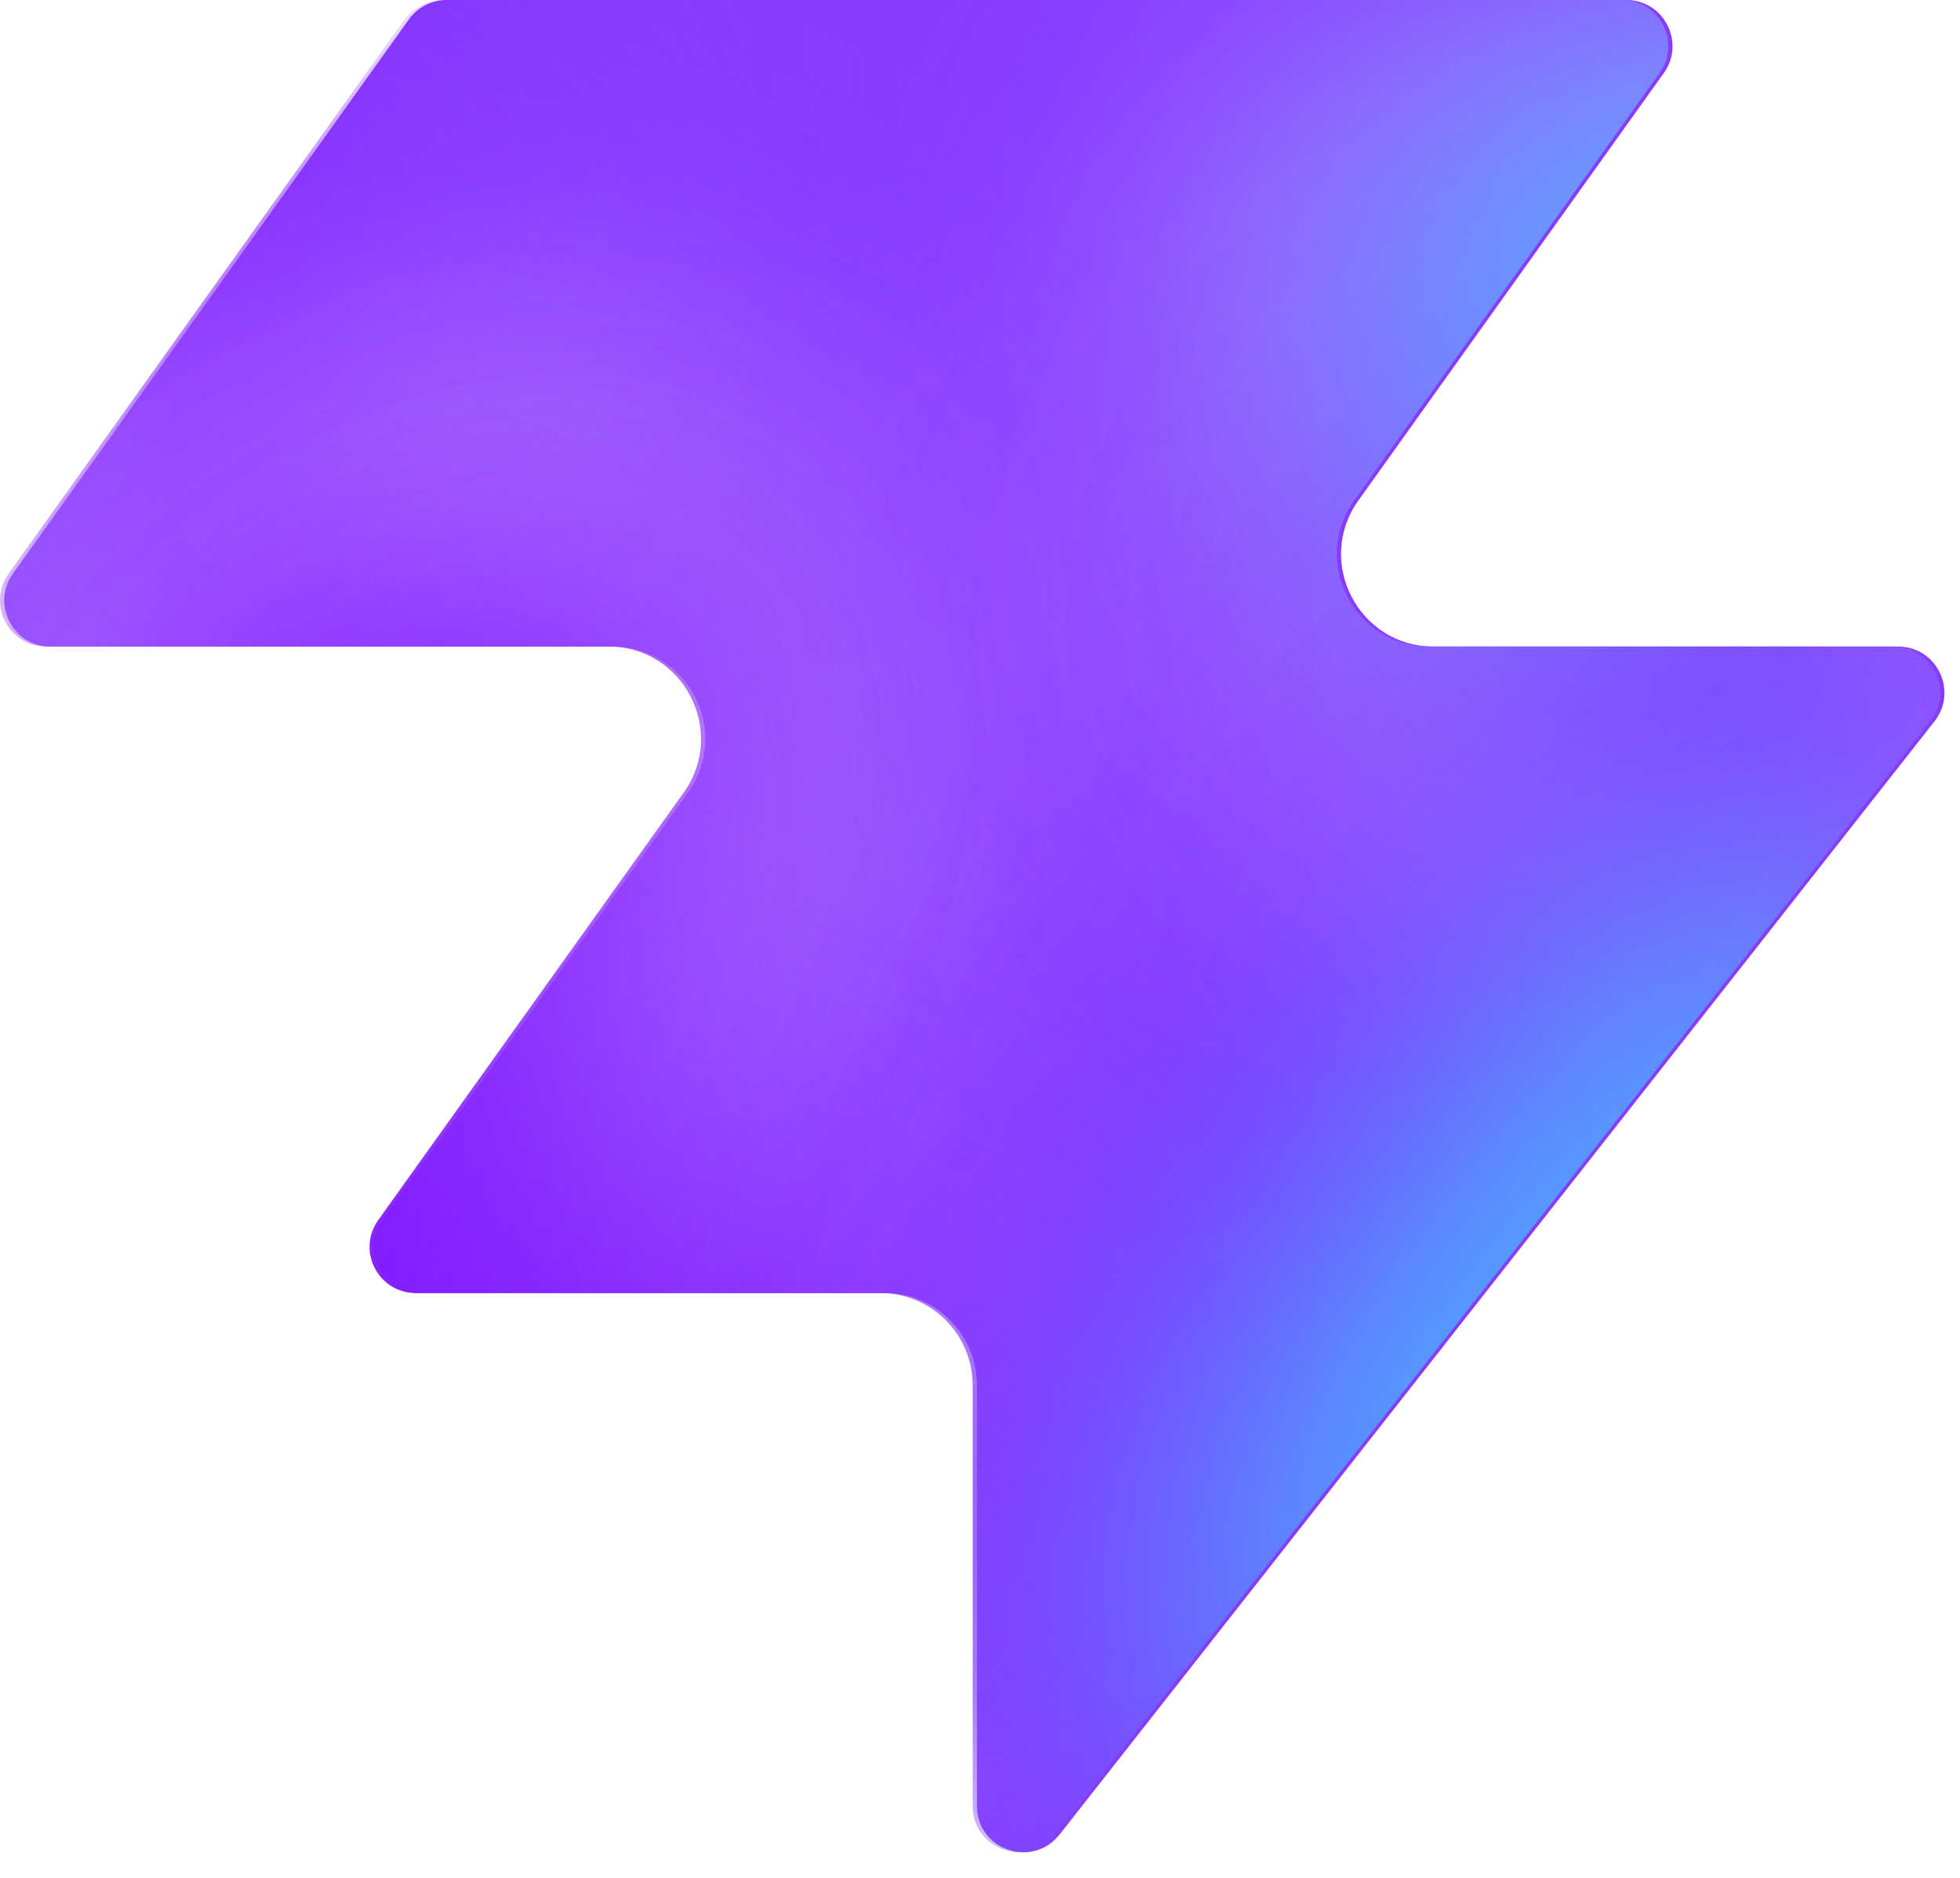
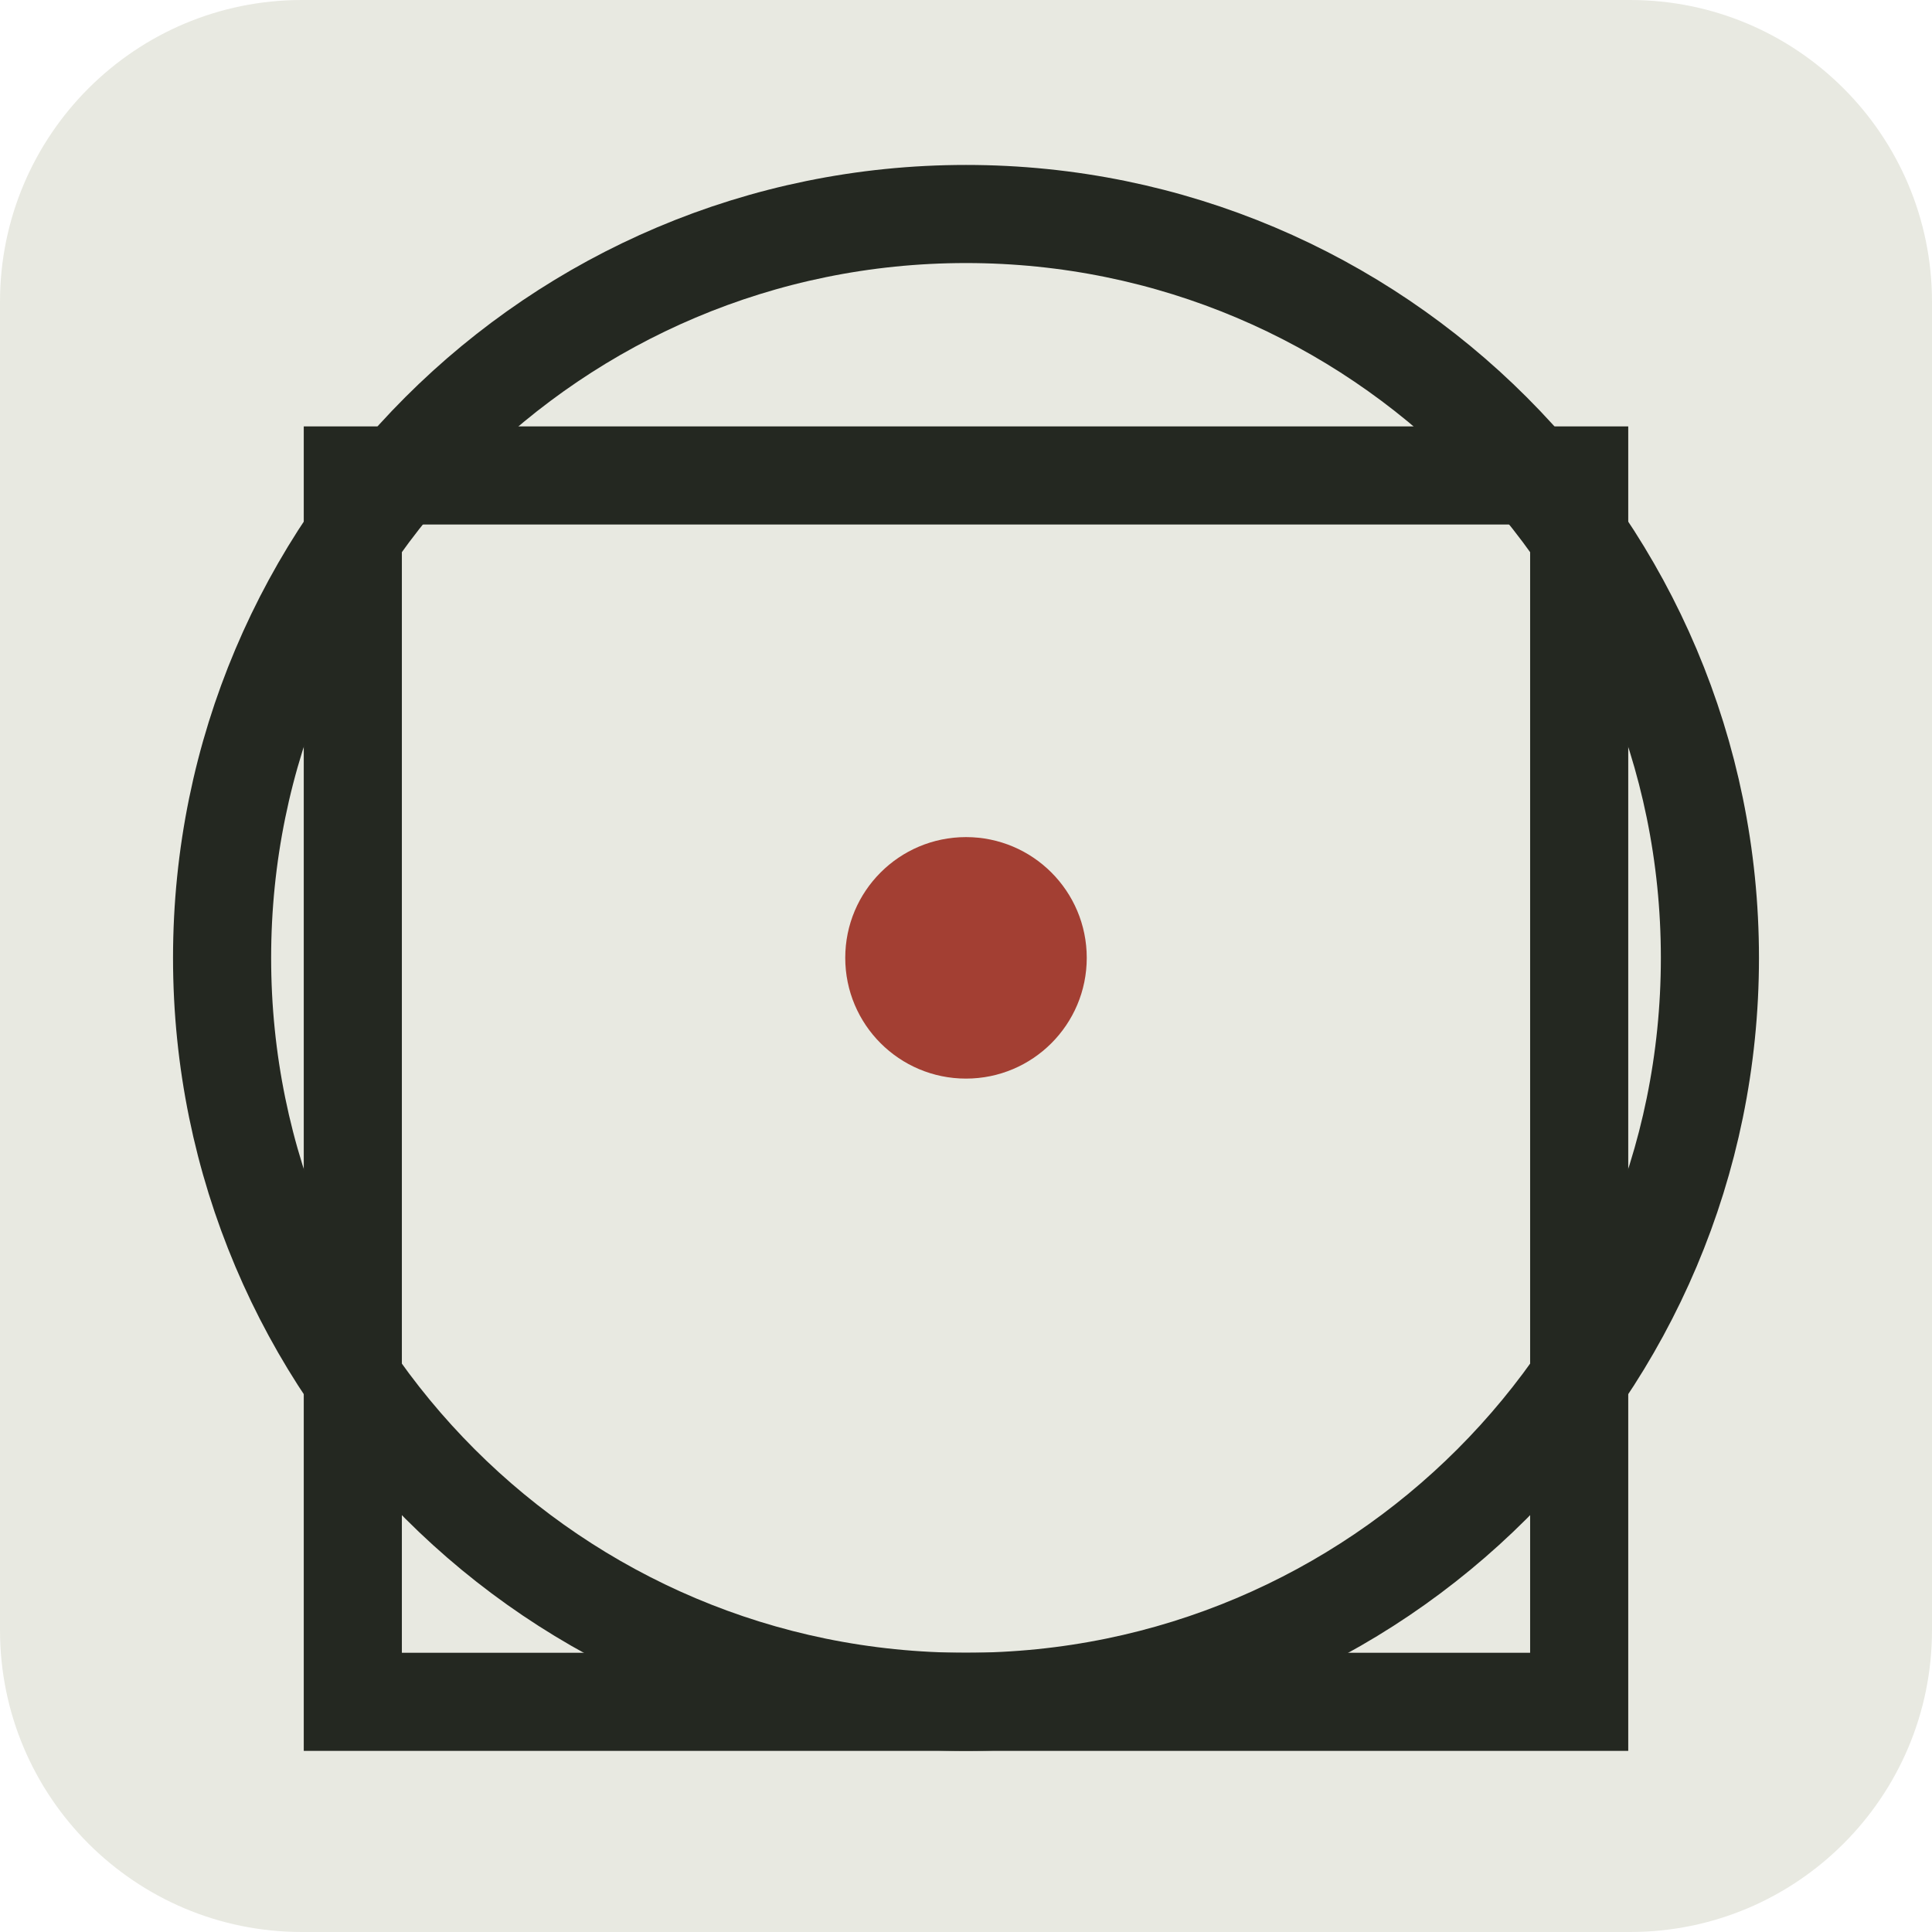
- <svg xmlns="http://www.w3.org/2000/svg" width="48" height="46" fill="none" viewBox="0 0 48 46">
-   <path fill="#863bff" d="M25.946 44.938c-.664.845-2.021.375-2.021-.698V33.937a2.26 2.26 0 0 0-2.262-2.262H10.287c-.92 0-1.456-1.04-.92-1.788l7.48-10.471c1.07-1.497 0-3.578-1.842-3.578H1.237c-.92 0-1.456-1.04-.92-1.788L10.013.474c.214-.297.556-.474.92-.474h28.894c.92 0 1.456 1.04.92 1.788l-7.48 10.471c-1.07 1.498 0 3.579 1.842 3.579h11.377c.943 0 1.473 1.088.89 1.83L25.947 44.94z" style="fill:#863bff;fill:color(display-p3 .525 .23 1);fill-opacity:1" />
-   <mask id="a" width="48" height="46" x="0" y="0" maskUnits="userSpaceOnUse" style="mask-type:alpha">
-     <path fill="#000" d="M25.842 44.938c-.664.844-2.021.375-2.021-.698V33.937a2.26 2.26 0 0 0-2.262-2.262H10.183c-.92 0-1.456-1.04-.92-1.788l7.48-10.471c1.07-1.498 0-3.579-1.842-3.579H1.133c-.92 0-1.456-1.04-.92-1.787L9.91.473c.214-.297.556-.474.92-.474h28.894c.92 0 1.456 1.04.92 1.788l-7.48 10.471c-1.07 1.498 0 3.578 1.842 3.578h11.377c.943 0 1.473 1.088.89 1.832L25.843 44.94z" style="fill:#000;fill-opacity:1" />
-   </mask>
-   <g mask="url(#a)">
-     <g filter="url(#b)">
-       <ellipse cx="5.508" cy="14.704" fill="#ede6ff" rx="5.508" ry="14.704" style="fill:#ede6ff;fill:color(display-p3 .927 .903 1);fill-opacity:1" transform="matrix(.00324 1 1 -.00324 -4.47 31.516)" />
-     </g>
-     <g filter="url(#c)">
-       <ellipse cx="10.399" cy="29.851" fill="#ede6ff" rx="10.399" ry="29.851" style="fill:#ede6ff;fill:color(display-p3 .927 .903 1);fill-opacity:1" transform="matrix(.00324 1 1 -.00324 -39.328 7.883)" />
-     </g>
-     <g filter="url(#d)">
-       <ellipse cx="5.508" cy="30.487" fill="#7e14ff" rx="5.508" ry="30.487" style="fill:#7e14ff;fill:color(display-p3 .492 .077 1);fill-opacity:1" transform="rotate(89.814 -25.913 -14.639)scale(1 -1)" />
-     </g>
-     <g filter="url(#e)">
-       <ellipse cx="5.508" cy="30.599" fill="#7e14ff" rx="5.508" ry="30.599" style="fill:#7e14ff;fill:color(display-p3 .492 .077 1);fill-opacity:1" transform="rotate(89.814 -32.644 -3.334)scale(1 -1)" />
-     </g>
-     <g filter="url(#f)">
-       <ellipse cx="5.508" cy="30.599" fill="#7e14ff" rx="5.508" ry="30.599" style="fill:#7e14ff;fill:color(display-p3 .492 .077 1);fill-opacity:1" transform="matrix(.00324 1 1 -.00324 -34.34 30.47)" />
-     </g>
-     <g filter="url(#g)">
-       <ellipse cx="14.072" cy="22.078" fill="#ede6ff" rx="14.072" ry="22.078" style="fill:#ede6ff;fill:color(display-p3 .927 .903 1);fill-opacity:1" transform="rotate(93.35 24.506 48.493)scale(-1 1)" />
-     </g>
-     <g filter="url(#h)">
-       <ellipse cx="3.47" cy="21.501" fill="#7e14ff" rx="3.47" ry="21.501" style="fill:#7e14ff;fill:color(display-p3 .492 .077 1);fill-opacity:1" transform="rotate(89.009 28.708 47.59)scale(-1 1)" />
-     </g>
-     <g filter="url(#i)">
-       <ellipse cx="3.47" cy="21.501" fill="#7e14ff" rx="3.47" ry="21.501" style="fill:#7e14ff;fill:color(display-p3 .492 .077 1);fill-opacity:1" transform="rotate(89.009 28.708 47.59)scale(-1 1)" />
-     </g>
-     <g filter="url(#j)">
-       <ellipse cx=".387" cy="8.972" fill="#7e14ff" rx="4.407" ry="29.108" style="fill:#7e14ff;fill:color(display-p3 .492 .077 1);fill-opacity:1" transform="rotate(39.51 .387 8.972)" />
-     </g>
-     <g filter="url(#k)">
-       <ellipse cx="47.523" cy="-6.092" fill="#7e14ff" rx="4.407" ry="29.108" style="fill:#7e14ff;fill:color(display-p3 .492 .077 1);fill-opacity:1" transform="rotate(37.892 47.523 -6.092)" />
-     </g>
-     <g filter="url(#l)">
-       <ellipse cx="41.412" cy="6.333" fill="#47bfff" rx="5.971" ry="9.665" style="fill:#47bfff;fill:color(display-p3 .28 .748 1);fill-opacity:1" transform="rotate(37.892 41.412 6.333)" />
-     </g>
-     <g filter="url(#m)">
-       <ellipse cx="-1.879" cy="38.332" fill="#7e14ff" rx="4.407" ry="29.108" style="fill:#7e14ff;fill:color(display-p3 .492 .077 1);fill-opacity:1" transform="rotate(37.892 -1.88 38.332)" />
-     </g>
-     <g filter="url(#n)">
-       <ellipse cx="-1.879" cy="38.332" fill="#7e14ff" rx="4.407" ry="29.108" style="fill:#7e14ff;fill:color(display-p3 .492 .077 1);fill-opacity:1" transform="rotate(37.892 -1.88 38.332)" />
-     </g>
-     <g filter="url(#o)">
-       <ellipse cx="35.651" cy="29.907" fill="#7e14ff" rx="4.407" ry="29.108" style="fill:#7e14ff;fill:color(display-p3 .492 .077 1);fill-opacity:1" transform="rotate(37.892 35.651 29.907)" />
-     </g>
-     <g filter="url(#p)">
-       <ellipse cx="38.418" cy="32.4" fill="#47bfff" rx="5.971" ry="15.297" style="fill:#47bfff;fill:color(display-p3 .28 .748 1);fill-opacity:1" transform="rotate(37.892 38.418 32.4)" />
-     </g>
+ <svg xmlns="http://www.w3.org/2000/svg" viewBox="0 0 128 128">
+   <rect width="128" height="128" rx="20" fill="#e8e9e1" />
+   <g fill="none" stroke="#242821" stroke-width="8" transform="translate(12 12) scale(0.8125)">
+     <rect x="14" y="24" width="100" height="100" />
+     <circle cx="64" cy="63.34" r="60.66" />
  </g>
-   <defs>
-     <filter id="b" width="60.045" height="41.654" x="-19.77" y="16.149" color-interpolation-filters="sRGB" filterUnits="userSpaceOnUse">
-       <feFlood flood-opacity="0" result="BackgroundImageFix" />
-       <feBlend in="SourceGraphic" in2="BackgroundImageFix" result="shape" />
-       <feGaussianBlur result="effect1_foregroundBlur_2002_17158" stdDeviation="7.659" />
-     </filter>
-     <filter id="c" width="90.34" height="51.437" x="-54.613" y="-7.533" color-interpolation-filters="sRGB" filterUnits="userSpaceOnUse">
-       <feFlood flood-opacity="0" result="BackgroundImageFix" />
-       <feBlend in="SourceGraphic" in2="BackgroundImageFix" result="shape" />
-       <feGaussianBlur result="effect1_foregroundBlur_2002_17158" stdDeviation="7.659" />
-     </filter>
-     <filter id="d" width="79.355" height="29.4" x="-49.64" y="2.03" color-interpolation-filters="sRGB" filterUnits="userSpaceOnUse">
-       <feFlood flood-opacity="0" result="BackgroundImageFix" />
-       <feBlend in="SourceGraphic" in2="BackgroundImageFix" result="shape" />
-       <feGaussianBlur result="effect1_foregroundBlur_2002_17158" stdDeviation="4.596" />
-     </filter>
-     <filter id="e" width="79.579" height="29.4" x="-45.045" y="20.029" color-interpolation-filters="sRGB" filterUnits="userSpaceOnUse">
-       <feFlood flood-opacity="0" result="BackgroundImageFix" />
-       <feBlend in="SourceGraphic" in2="BackgroundImageFix" result="shape" />
-       <feGaussianBlur result="effect1_foregroundBlur_2002_17158" stdDeviation="4.596" />
-     </filter>
-     <filter id="f" width="79.579" height="29.4" x="-43.513" y="21.178" color-interpolation-filters="sRGB" filterUnits="userSpaceOnUse">
-       <feFlood flood-opacity="0" result="BackgroundImageFix" />
-       <feBlend in="SourceGraphic" in2="BackgroundImageFix" result="shape" />
-       <feGaussianBlur result="effect1_foregroundBlur_2002_17158" stdDeviation="4.596" />
-     </filter>
-     <filter id="g" width="74.749" height="58.852" x="15.756" y="-17.901" color-interpolation-filters="sRGB" filterUnits="userSpaceOnUse">
-       <feFlood flood-opacity="0" result="BackgroundImageFix" />
-       <feBlend in="SourceGraphic" in2="BackgroundImageFix" result="shape" />
-       <feGaussianBlur result="effect1_foregroundBlur_2002_17158" stdDeviation="7.659" />
-     </filter>
-     <filter id="h" width="61.377" height="25.362" x="23.548" y="2.284" color-interpolation-filters="sRGB" filterUnits="userSpaceOnUse">
-       <feFlood flood-opacity="0" result="BackgroundImageFix" />
-       <feBlend in="SourceGraphic" in2="BackgroundImageFix" result="shape" />
-       <feGaussianBlur result="effect1_foregroundBlur_2002_17158" stdDeviation="4.596" />
-     </filter>
-     <filter id="i" width="61.377" height="25.362" x="23.548" y="2.284" color-interpolation-filters="sRGB" filterUnits="userSpaceOnUse">
-       <feFlood flood-opacity="0" result="BackgroundImageFix" />
-       <feBlend in="SourceGraphic" in2="BackgroundImageFix" result="shape" />
-       <feGaussianBlur result="effect1_foregroundBlur_2002_17158" stdDeviation="4.596" />
-     </filter>
-     <filter id="j" width="56.045" height="63.649" x="-27.636" y="-22.853" color-interpolation-filters="sRGB" filterUnits="userSpaceOnUse">
-       <feFlood flood-opacity="0" result="BackgroundImageFix" />
-       <feBlend in="SourceGraphic" in2="BackgroundImageFix" result="shape" />
-       <feGaussianBlur result="effect1_foregroundBlur_2002_17158" stdDeviation="4.596" />
-     </filter>
-     <filter id="k" width="54.814" height="64.646" x="20.116" y="-38.415" color-interpolation-filters="sRGB" filterUnits="userSpaceOnUse">
-       <feFlood flood-opacity="0" result="BackgroundImageFix" />
-       <feBlend in="SourceGraphic" in2="BackgroundImageFix" result="shape" />
-       <feGaussianBlur result="effect1_foregroundBlur_2002_17158" stdDeviation="4.596" />
-     </filter>
-     <filter id="l" width="33.541" height="35.313" x="24.641" y="-11.323" color-interpolation-filters="sRGB" filterUnits="userSpaceOnUse">
-       <feFlood flood-opacity="0" result="BackgroundImageFix" />
-       <feBlend in="SourceGraphic" in2="BackgroundImageFix" result="shape" />
-       <feGaussianBlur result="effect1_foregroundBlur_2002_17158" stdDeviation="4.596" />
-     </filter>
-     <filter id="m" width="54.814" height="64.646" x="-29.286" y="6.009" color-interpolation-filters="sRGB" filterUnits="userSpaceOnUse">
-       <feFlood flood-opacity="0" result="BackgroundImageFix" />
-       <feBlend in="SourceGraphic" in2="BackgroundImageFix" result="shape" />
-       <feGaussianBlur result="effect1_foregroundBlur_2002_17158" stdDeviation="4.596" />
-     </filter>
-     <filter id="n" width="54.814" height="64.646" x="-29.286" y="6.009" color-interpolation-filters="sRGB" filterUnits="userSpaceOnUse">
-       <feFlood flood-opacity="0" result="BackgroundImageFix" />
-       <feBlend in="SourceGraphic" in2="BackgroundImageFix" result="shape" />
-       <feGaussianBlur result="effect1_foregroundBlur_2002_17158" stdDeviation="4.596" />
-     </filter>
-     <filter id="o" width="54.814" height="64.646" x="8.244" y="-2.416" color-interpolation-filters="sRGB" filterUnits="userSpaceOnUse">
-       <feFlood flood-opacity="0" result="BackgroundImageFix" />
-       <feBlend in="SourceGraphic" in2="BackgroundImageFix" result="shape" />
-       <feGaussianBlur result="effect1_foregroundBlur_2002_17158" stdDeviation="4.596" />
-     </filter>
-     <filter id="p" width="39.409" height="43.623" x="18.713" y="10.588" color-interpolation-filters="sRGB" filterUnits="userSpaceOnUse">
-       <feFlood flood-opacity="0" result="BackgroundImageFix" />
-       <feBlend in="SourceGraphic" in2="BackgroundImageFix" result="shape" />
-       <feGaussianBlur result="effect1_foregroundBlur_2002_17158" stdDeviation="4.596" />
-     </filter>
-   </defs>
+   <circle cx="64" cy="63.46" r="8" fill="#a33f33" />
</svg>
